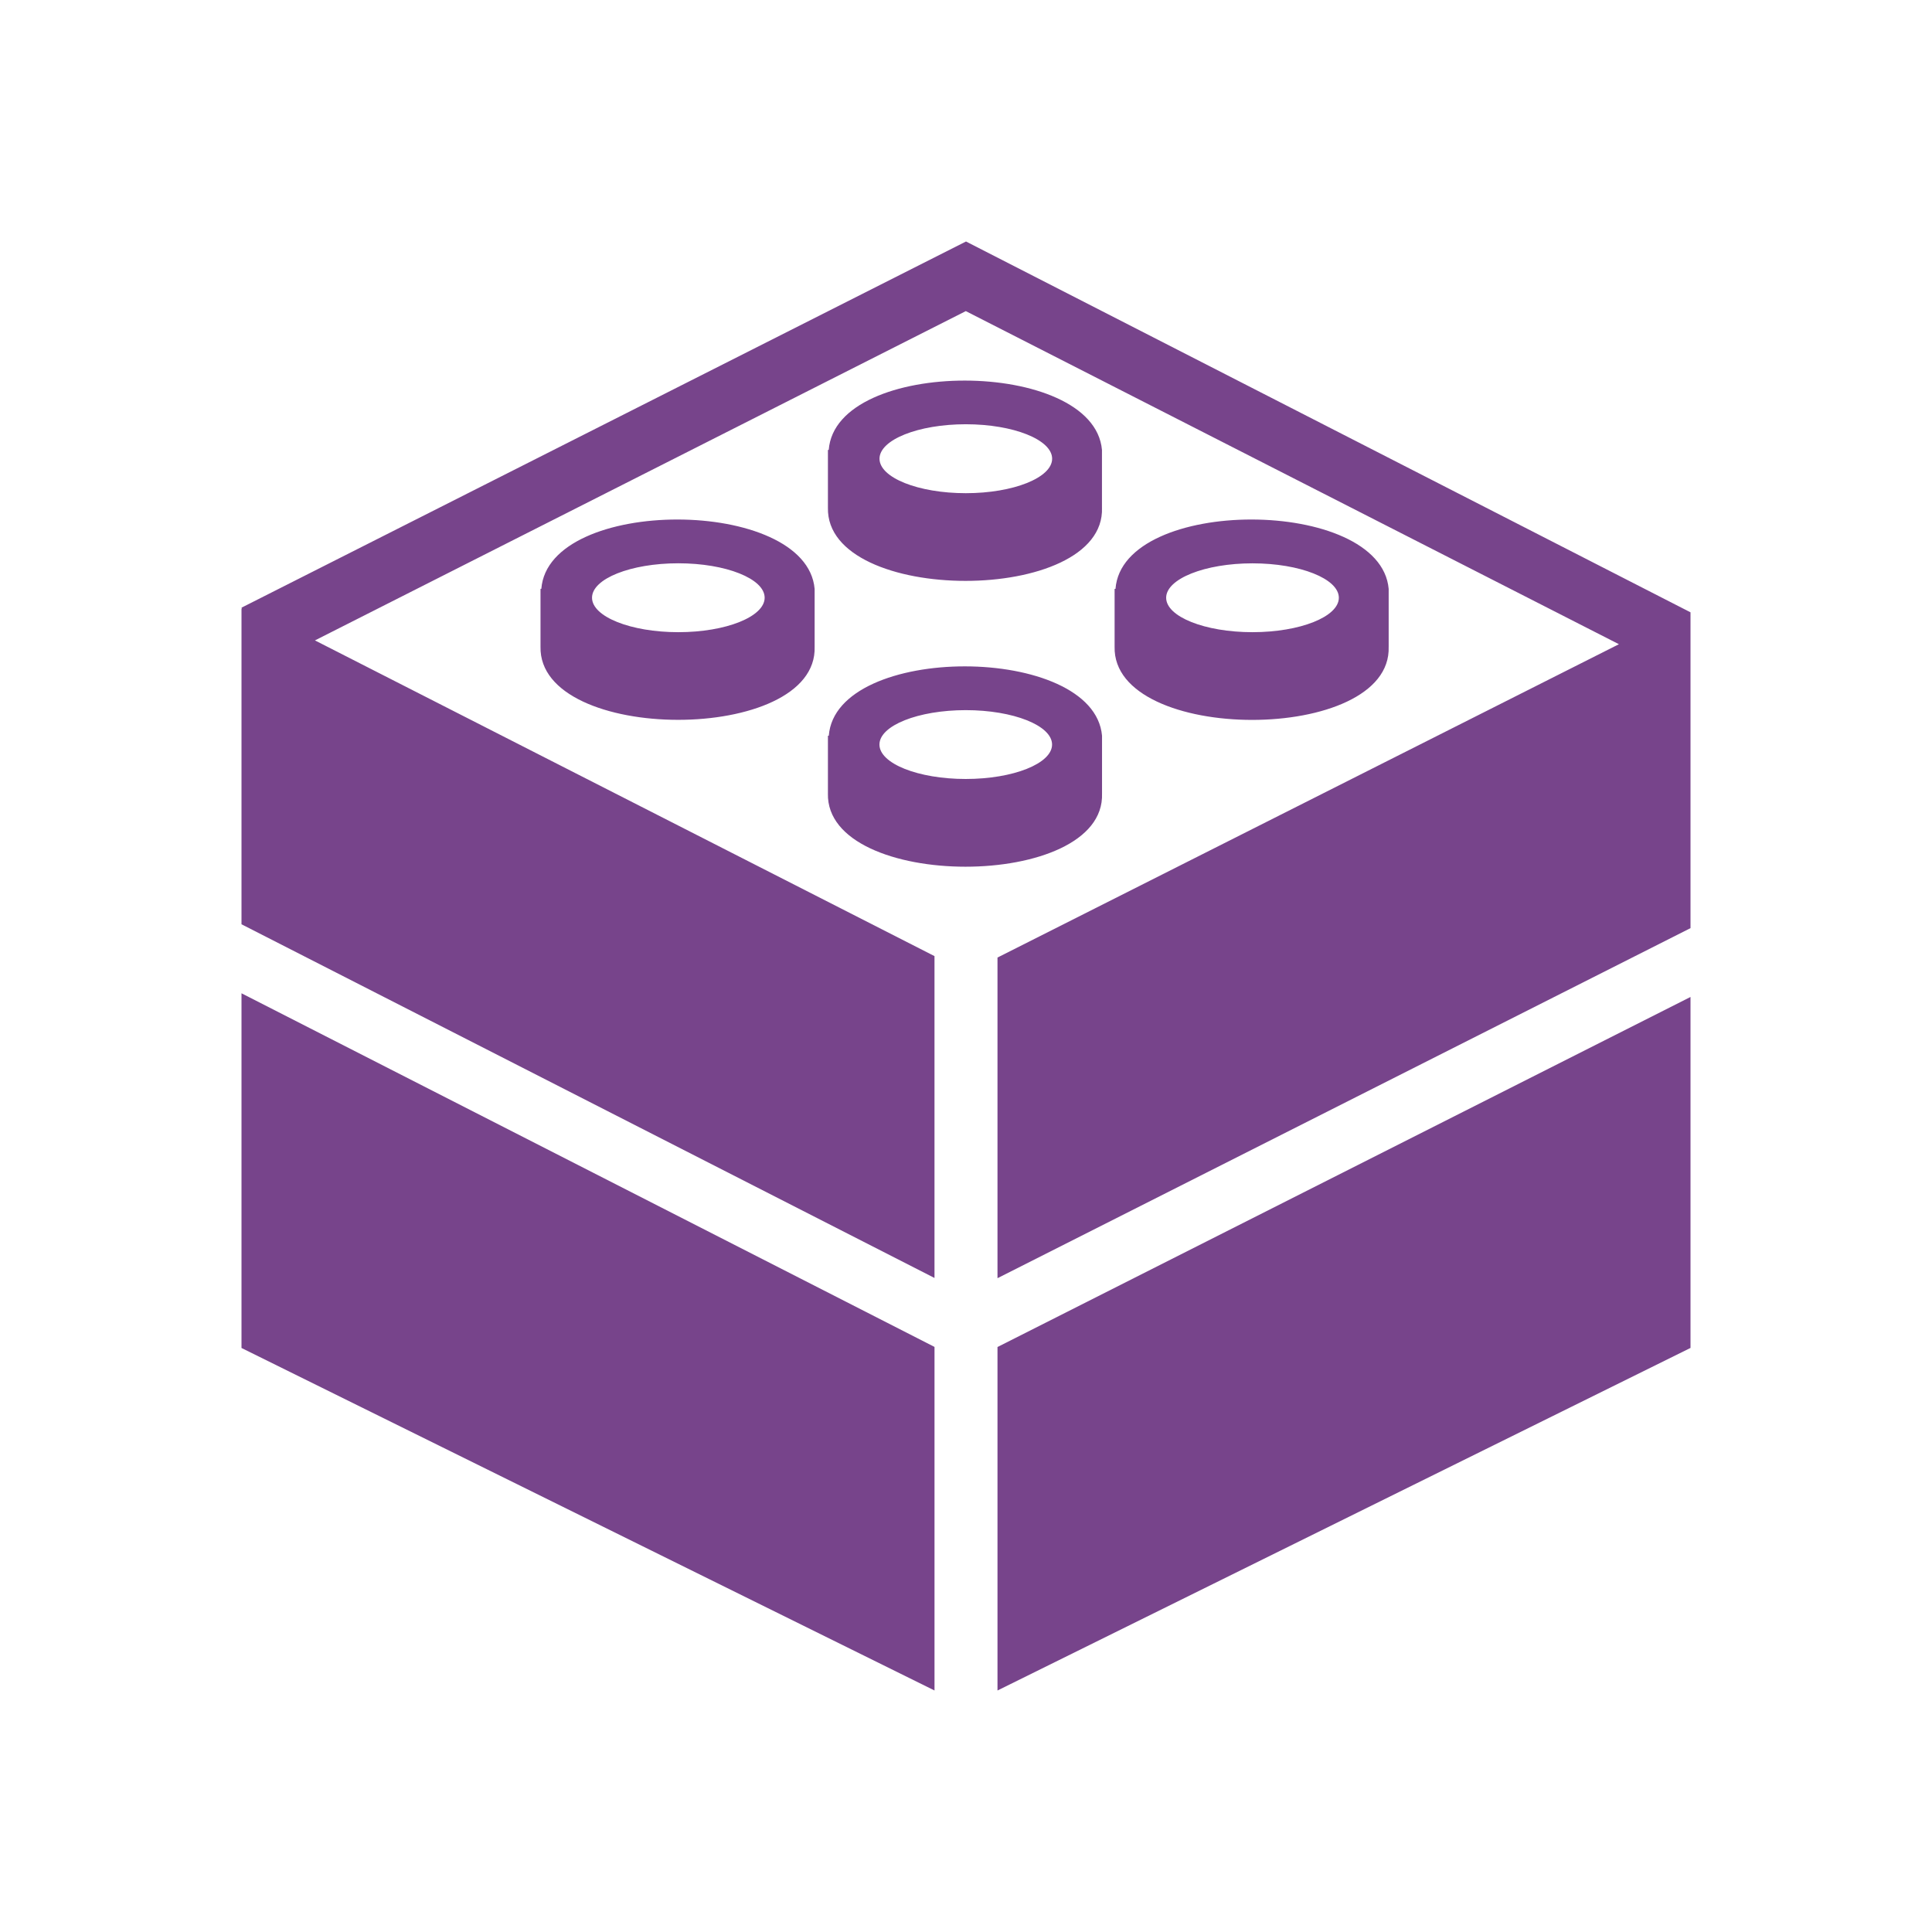
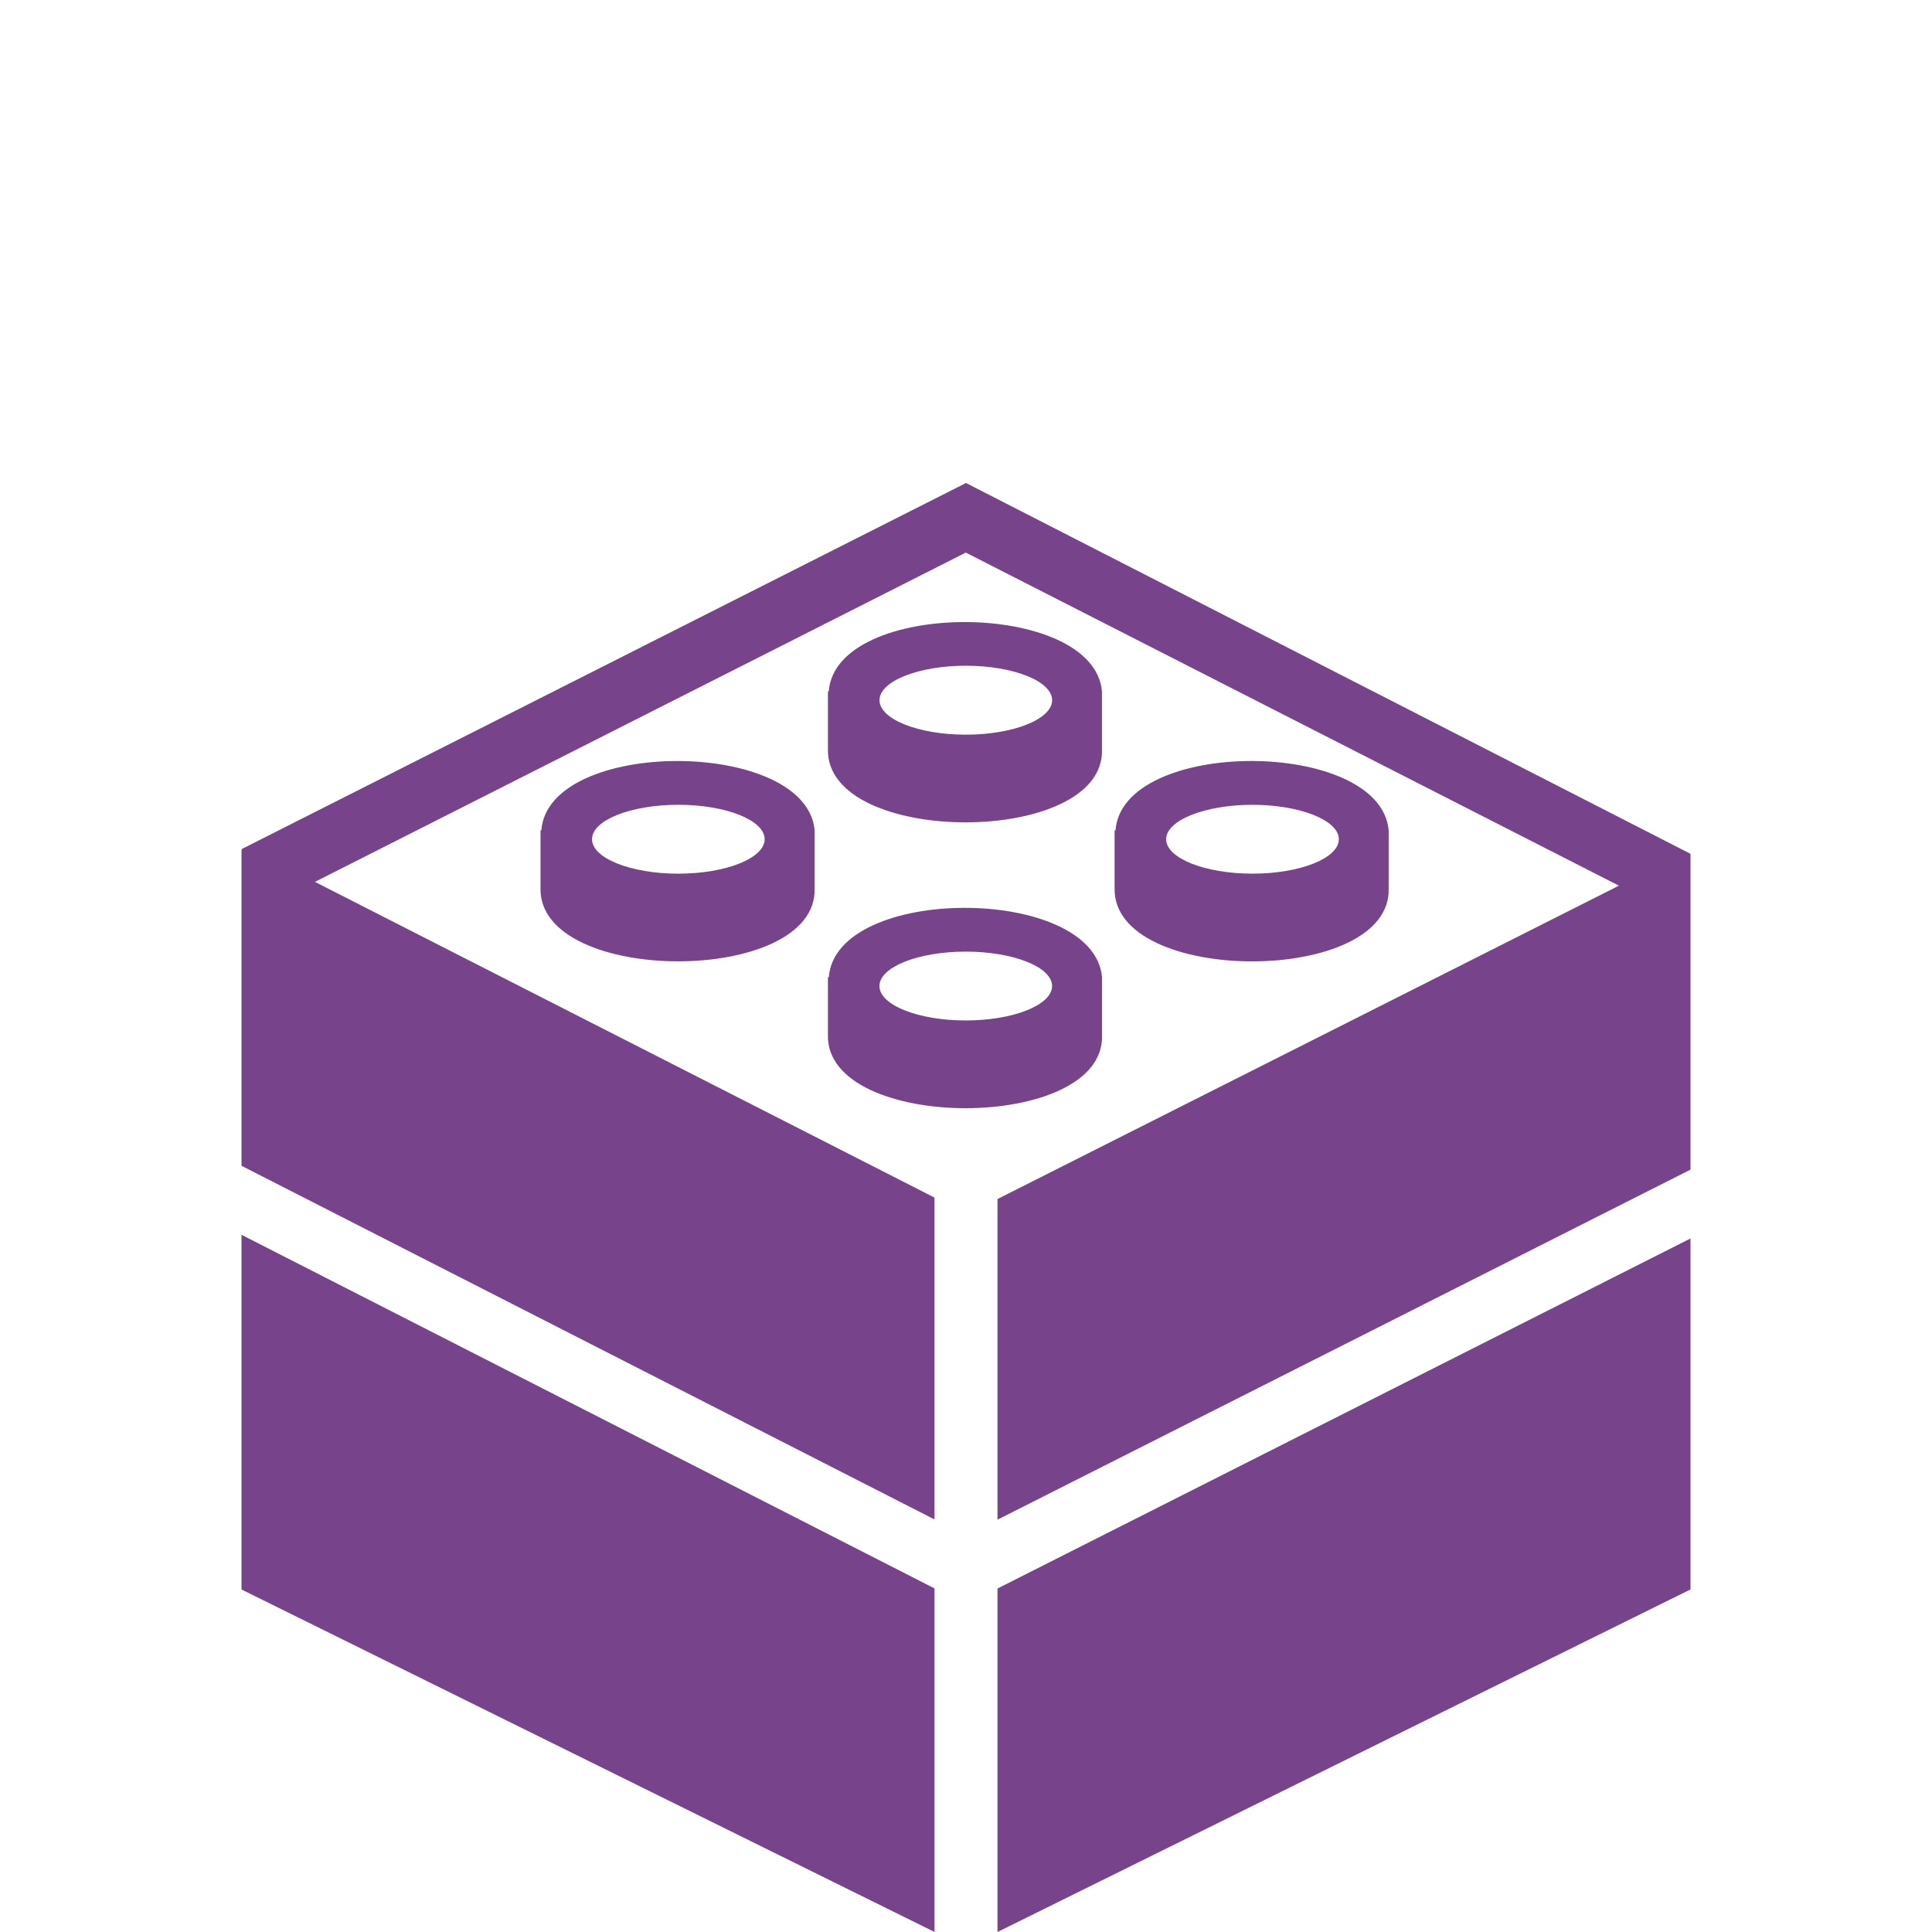
<svg xmlns="http://www.w3.org/2000/svg" width="120" height="120" viewBox="0 0 120 120" id="svg2" version="1.1">
  <defs id="defs4" />
  <g id="layer1" transform="translate(0,-932.3622)">
-     <path style="fill:#77448b" id="path4-5-0" d="m 33.622,968.936 -0.05,0 0,3.592 c -0.137,6.053 17.237,6.067 17.026,0 l 0,-3.589 c -0.505,-5.73 -16.537,-5.76 -16.975,0 z m 13.872,0.551 c 0,1.177 -2.403,2.141 -5.361,2.141 -2.954,0 -5.361,-0.96 -5.361,-2.141 0,-1.181 2.407,-2.138 5.361,-2.138 2.958,0 5.361,0.96 5.361,2.138 z M 15,970.158 l 0.036,0.019 -0.036,-0.071 45,-22.744 45,23.032 0,19.616 -43.044,21.743 0,-19.916 38.598,-19.462 -40.566,-20.689 -40.426,20.453 38.481,19.609 0,19.991 L 15,989.771 l 0,-19.613 z m 90,24.128 0,21.799 -43.044,21.277 0,-21.334 L 105,994.286 Z m -53.577,-12.637 c -0.137,6.056 17.241,6.067 17.026,0 l 0,-3.589 c -0.505,-5.73 -16.533,-5.76 -16.971,0 l -0.054,0 0,3.592 z m 8.562,-5.179 c 2.954,0 5.361,0.956 5.361,2.138 0,1.177 -2.407,2.138 -5.361,2.138 -2.954,0 -5.361,-0.956 -5.361,-2.138 0,-1.181 2.407,-2.138 5.361,-2.138 z m 8.46,-12.578 0,-3.585 c -0.509,-5.726 -16.533,-5.756 -16.971,0 l -0.05,0 0,3.589 c -0.14,6.056 17.241,6.067 17.022,0 z m -8.456,-5.179 c 2.95,0 5.361,0.96 5.361,2.141 0,1.177 -2.41,2.141 -5.361,2.141 -2.958,0 -5.361,-0.964 -5.361,-2.141 0,-1.177 2.403,-2.141 5.361,-2.141 z m 26.264,13.815 0,-3.589 c -0.509,-5.73 -16.537,-5.76 -16.967,0 l -0.056,0 0,3.592 c -0.144,6.056 17.237,6.067 17.022,0 z m -13.821,-3.038 c 0,-1.177 2.407,-2.138 5.361,-2.138 2.958,0 5.365,0.96 5.365,2.138 0,1.177 -2.407,2.138 -5.365,2.138 -2.954,0 -5.361,-0.96 -5.361,-2.138 z m -14.388,46.53 0,21.341 L 15,1016.088 l 0,-22.031 43.043,21.964 z" />
+     <path style="fill:#77448b" id="path4-5-0" d="m 33.622,983.936 -0.05,0 0,3.592 c -0.137,6.053 17.237,6.067 17.026,0 l 0,-3.589 c -0.505,-5.73 -16.537,-5.76 -16.975,0 z m 13.872,0.551 c 0,1.177 -2.403,2.141 -5.361,2.141 -2.954,0 -5.361,-0.96 -5.361,-2.141 0,-1.181 2.407,-2.138 5.361,-2.138 2.958,0 5.361,0.96 5.361,2.138 z M 15,985.158 l 0.036,0.019 -0.036,-0.071 45,-22.744 45,23.032 0,19.616 -43.044,21.742 0,-19.916 38.598,-19.463 -40.566,-20.689 -40.426,20.453 38.481,19.609 0,19.991 L 15,1004.771 15,985.159 Z m 90,24.128 0,21.799 -43.044,21.277 0,-21.334 L 105,1009.286 Z M 51.423,996.648 c -0.137,6.056 17.241,6.068 17.026,0 l 0,-3.589 c -0.505,-5.73 -16.533,-5.76 -16.971,0 l -0.054,0 0,3.592 z m 8.562,-5.179 c 2.954,0 5.361,0.956 5.361,2.138 0,1.177 -2.407,2.138 -5.361,2.138 -2.954,0 -5.361,-0.956 -5.361,-2.138 0,-1.181 2.407,-2.138 5.361,-2.138 z m 8.46,-12.578 0,-3.585 c -0.509,-5.726 -16.533,-5.756 -16.971,0 l -0.05,0 0,3.589 c -0.14,6.056 17.241,6.067 17.022,0 z m -8.456,-5.179 c 2.95,0 5.361,0.96 5.361,2.141 0,1.177 -2.41,2.141 -5.361,2.141 -2.958,0 -5.361,-0.964 -5.361,-2.141 0,-1.177 2.403,-2.141 5.361,-2.141 z m 26.264,13.815 0,-3.589 c -0.509,-5.73 -16.537,-5.76 -16.967,0 l -0.056,0 0,3.592 c -0.144,6.056 17.237,6.067 17.022,0 z m -13.821,-3.038 c 0,-1.177 2.407,-2.138 5.361,-2.138 2.958,0 5.365,0.96 5.365,2.138 0,1.177 -2.407,2.138 -5.365,2.138 -2.954,0 -5.361,-0.96 -5.361,-2.138 z m -14.388,46.53 0,21.341 L 15,1031.088 l 0,-22.031 43.043,21.964 z" />
  </g>
</svg>
